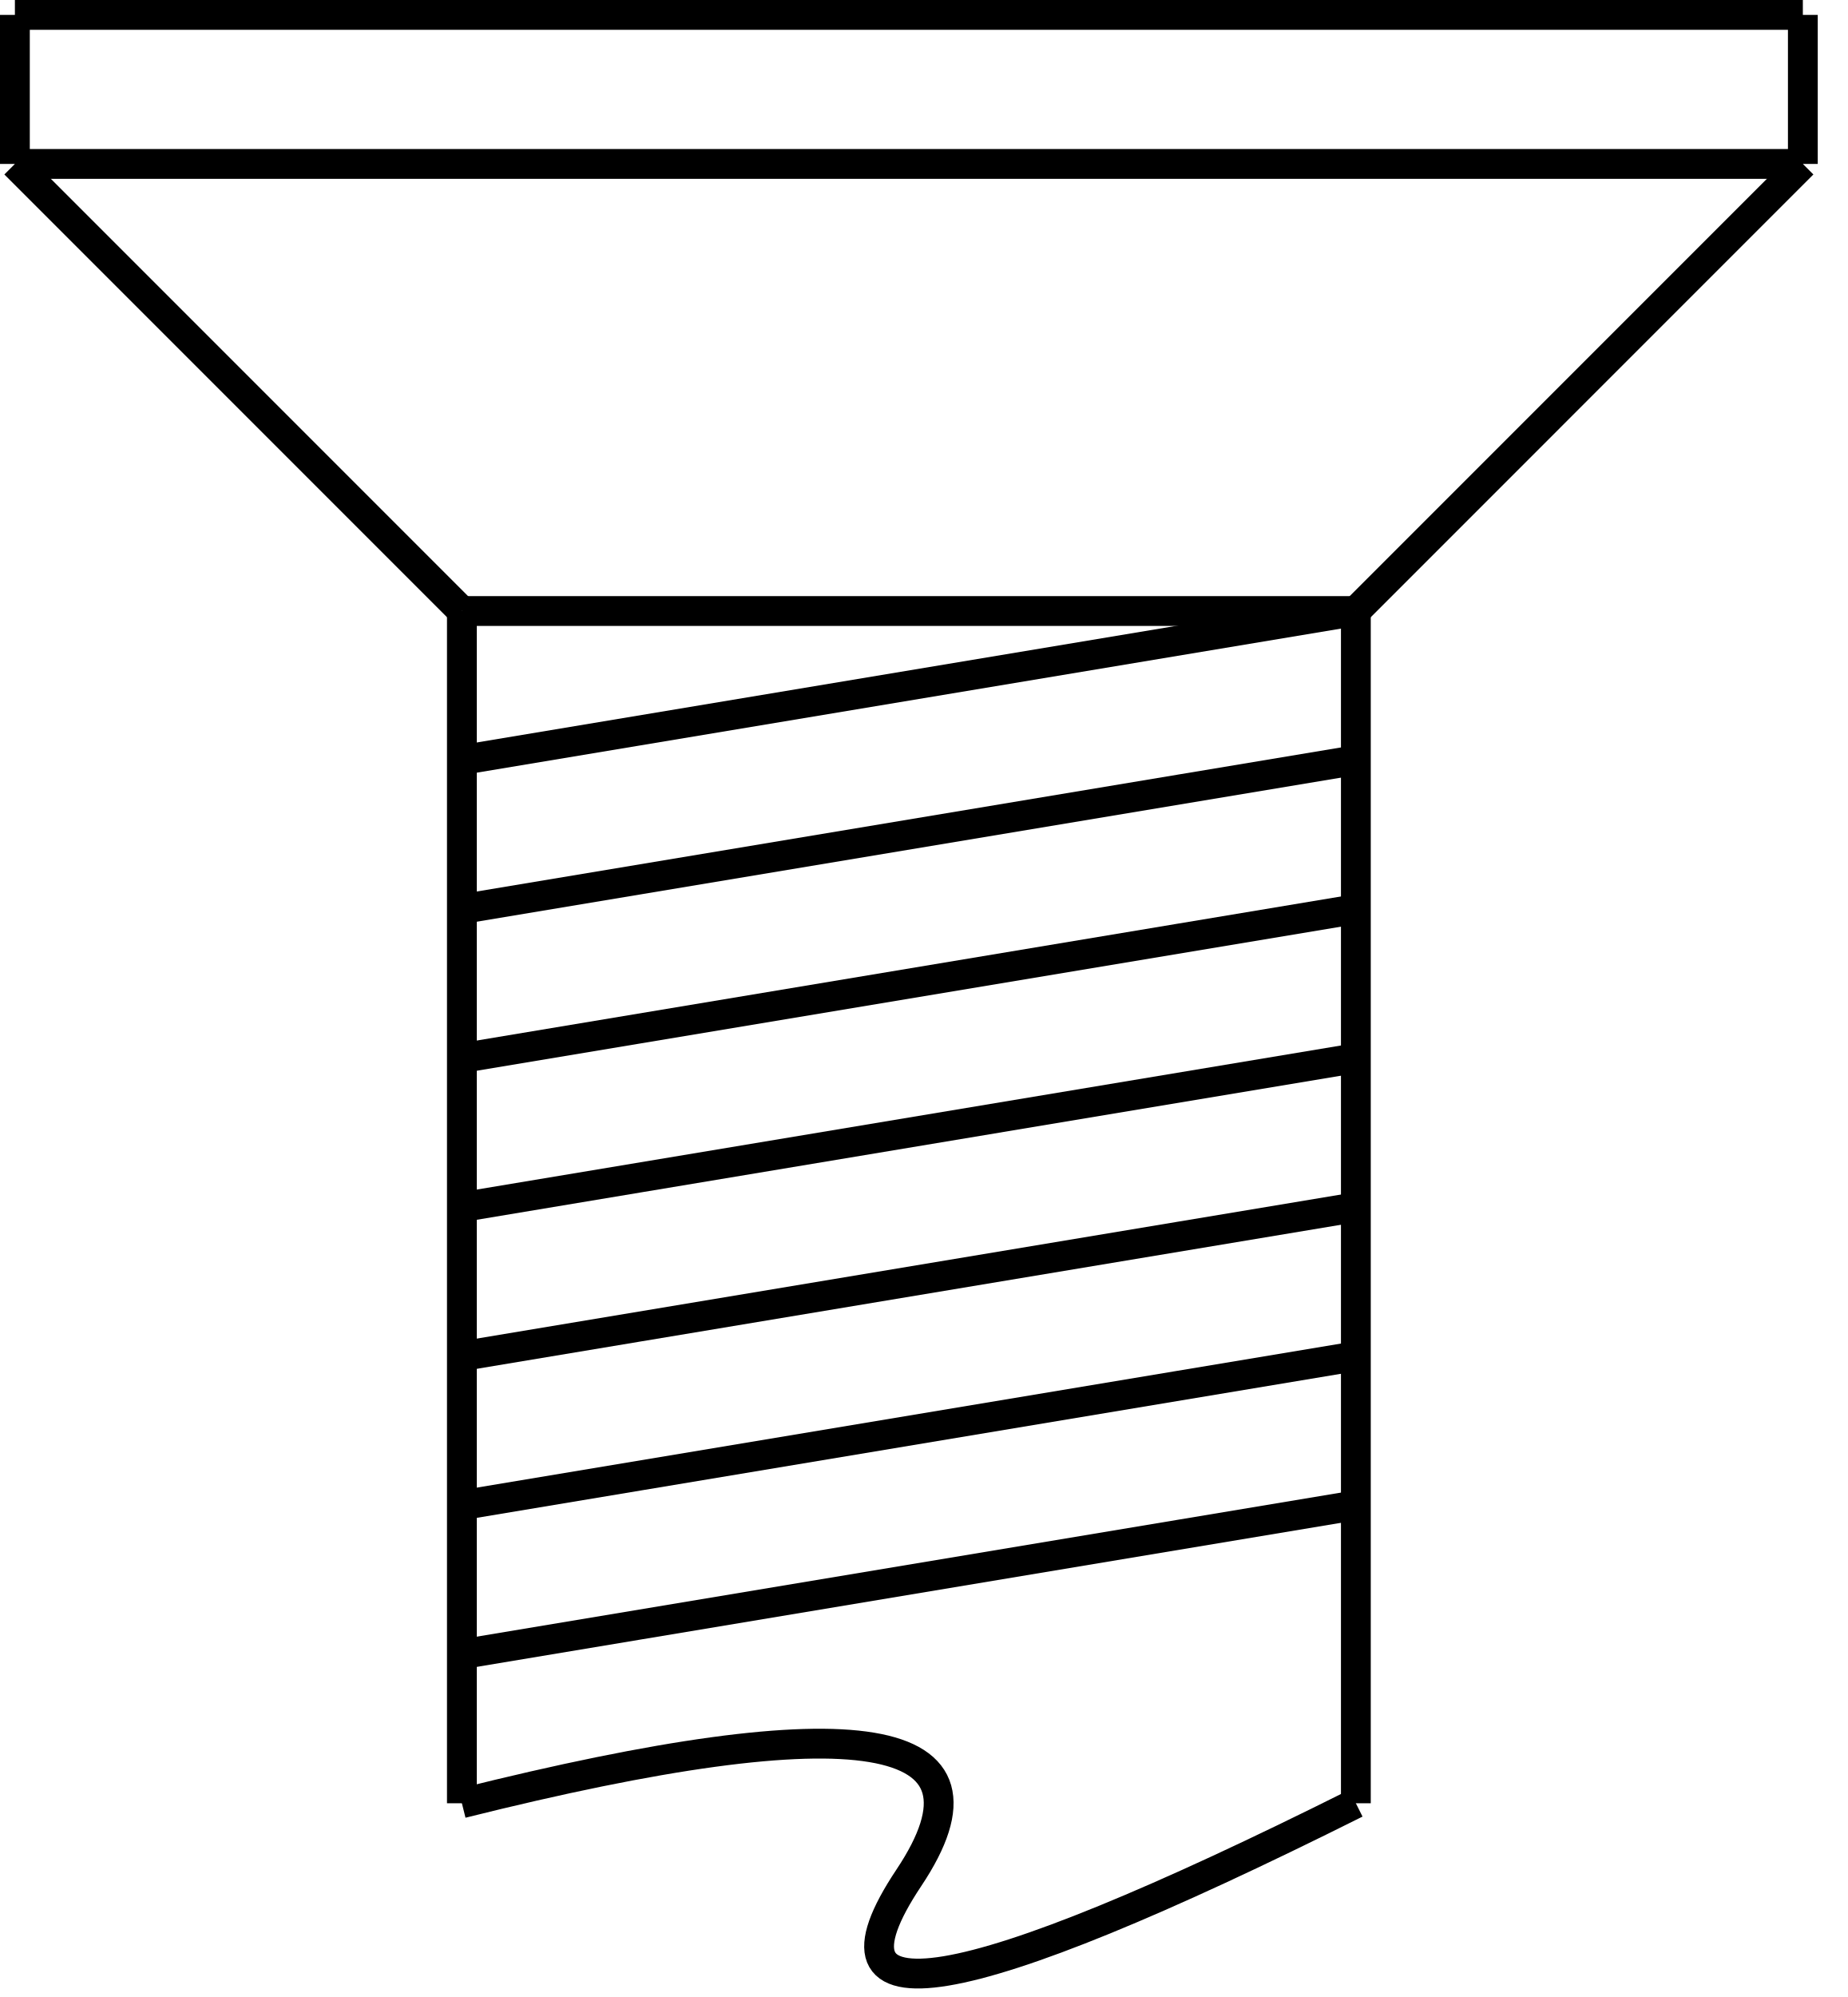
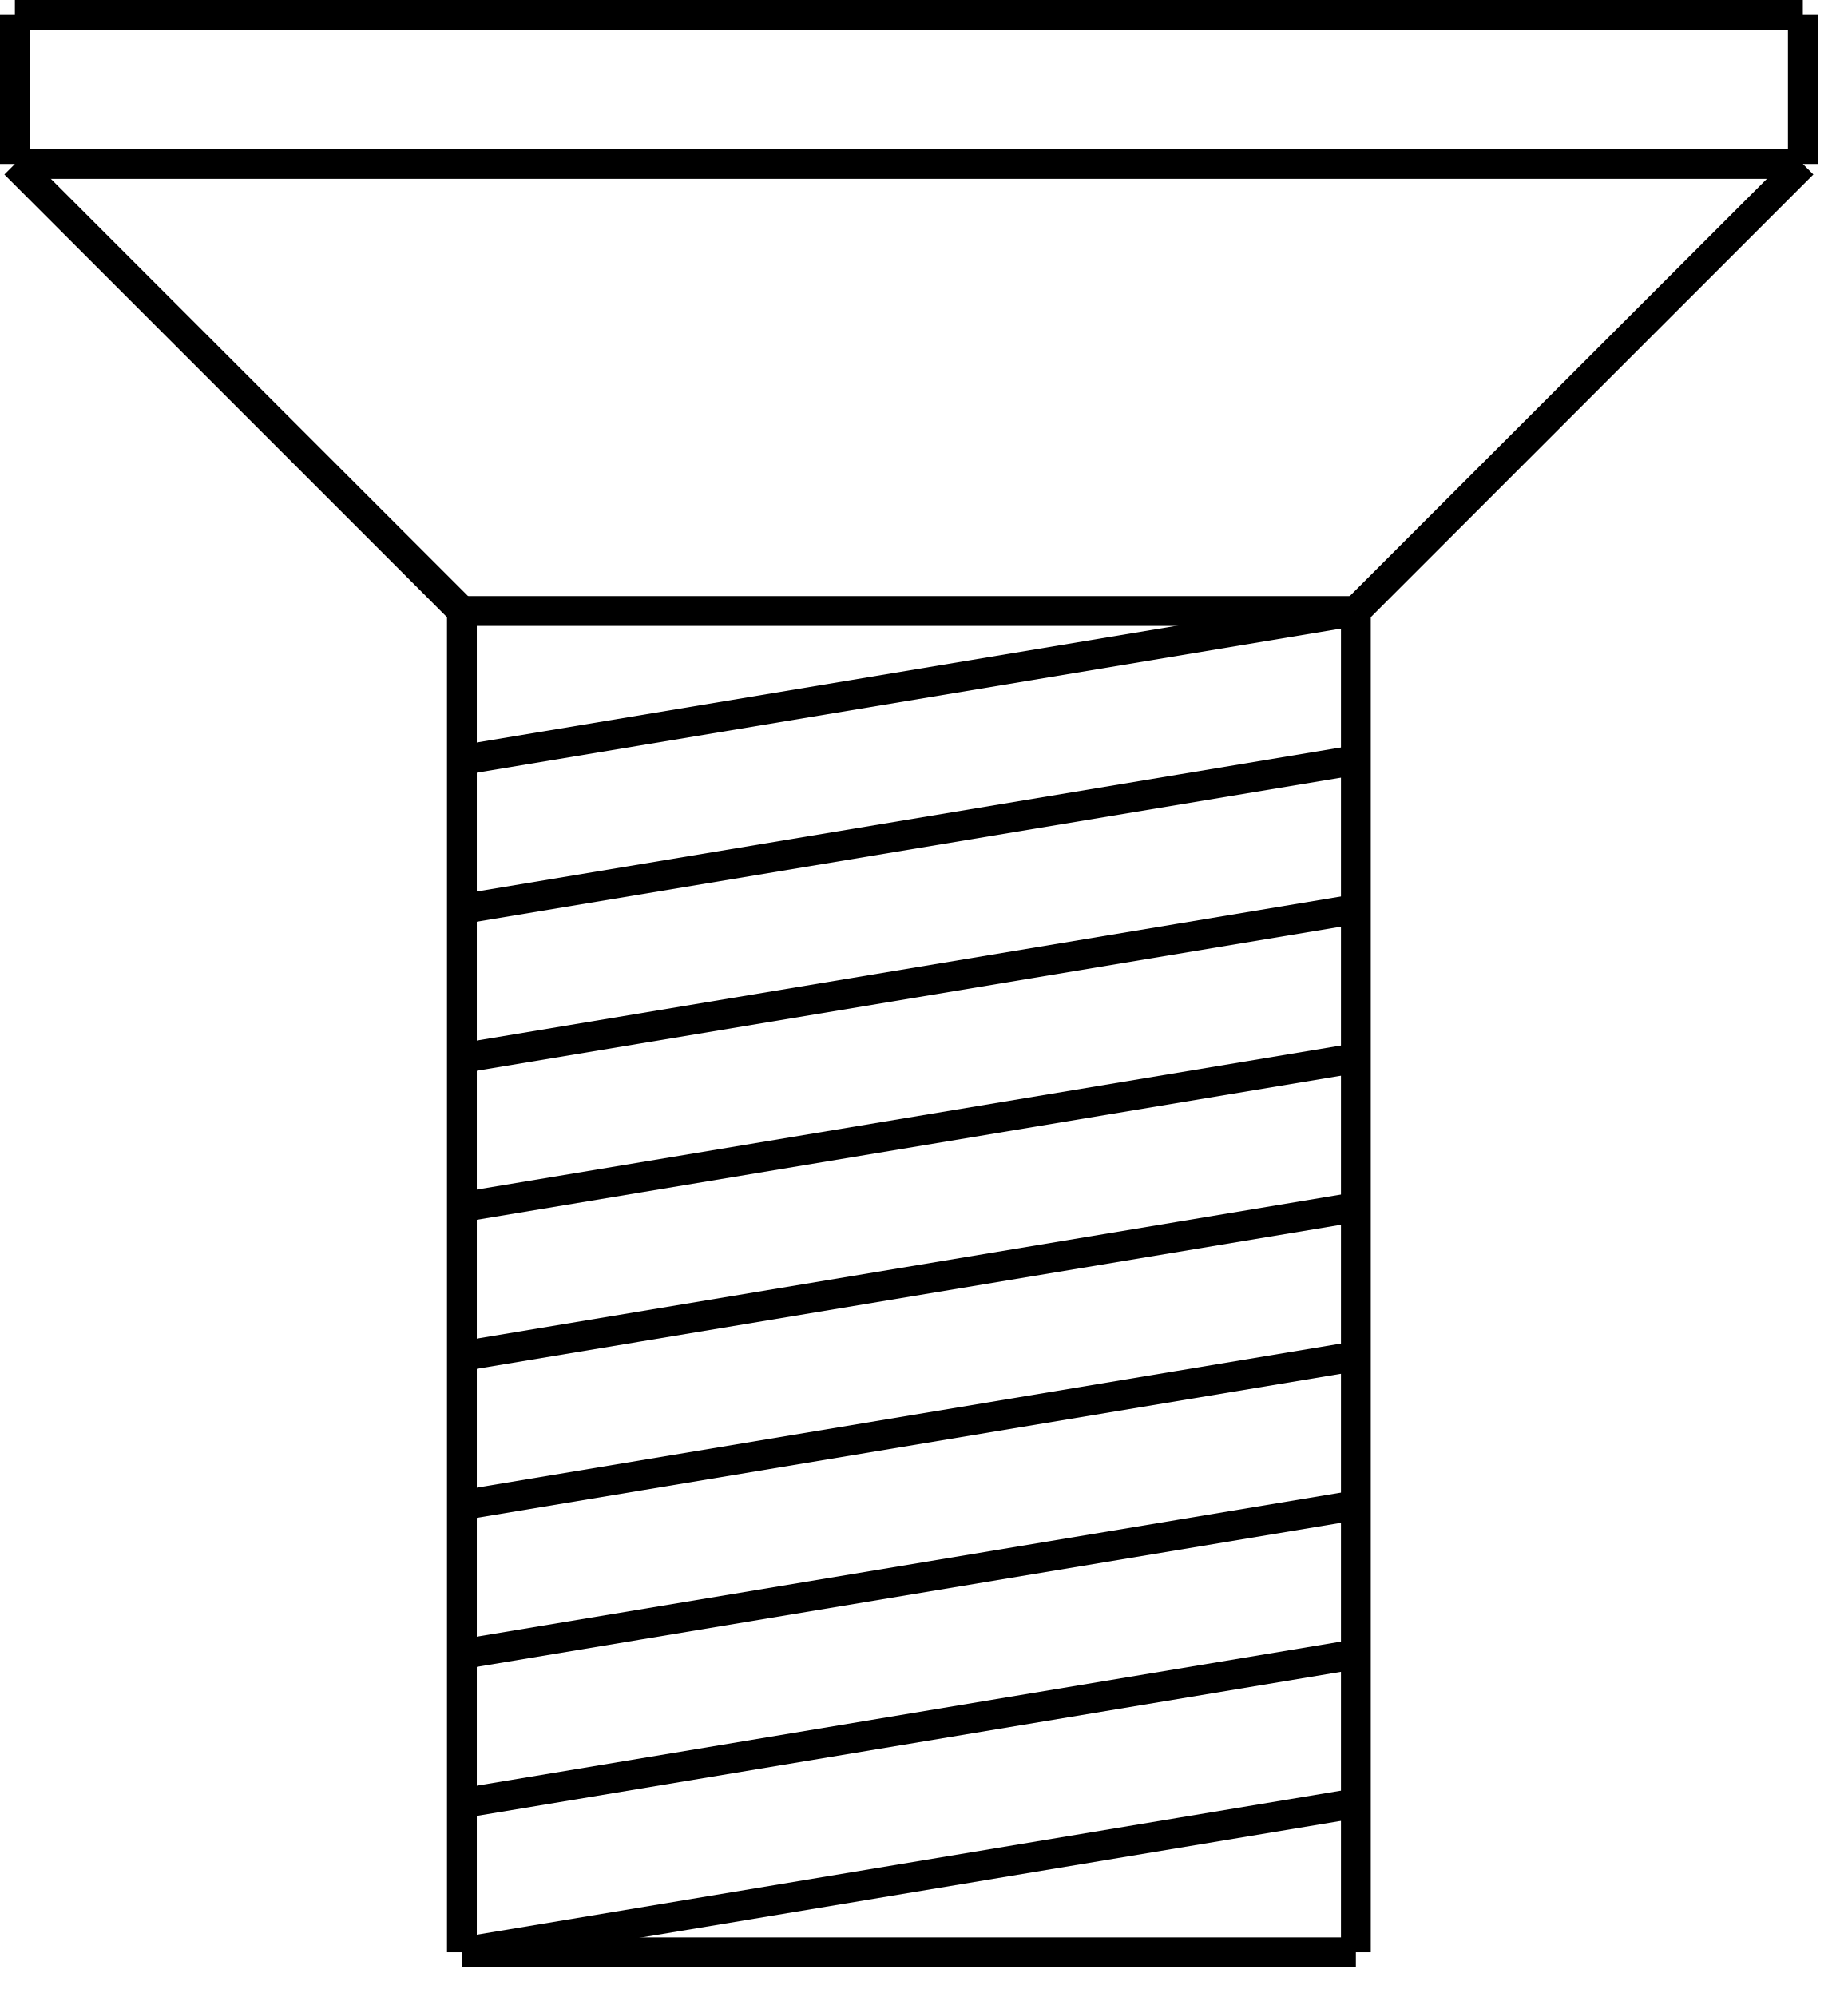
- <svg xmlns="http://www.w3.org/2000/svg" version="1.1" width="62px" height="67px" viewBox="-0.5 -0.5 62 67" style="background-color: rgb(255, 255, 255);">
+ <svg xmlns="http://www.w3.org/2000/svg" version="1.1" width="62px" height="67px" viewBox="-0.5 -0.5 62 67" content="&lt;mxfile host=&quot;Electron&quot; modified=&quot;2024-02-04T20:59:30.647Z&quot; agent=&quot;Mozilla/5.0 (X11; Linux x86_64) AppleWebKit/537.36 (KHTML, like Gecko) draw.io/22.0.2 Chrome/114.0.574.289 Electron/25.8.4 Safari/537.36&quot; etag=&quot;Sr0JvpMcF9-nxxh3ZHcY&quot; version=&quot;22.0.2&quot; type=&quot;device&quot;&gt;&lt;diagram name=&quot;Page-1&quot; id=&quot;Nvp1z6ALlCDD6lXB3VZq&quot;&gt;7ZpRb9sgEMc/jR8rYbDT5HHLslSbOm3Lmql5Qza1PdkQEdwk+/QjM44D3uQ2gqwVe7Hgb3zA/e4QJzlA02o353id37KUlAEE6S5A7wIIQzSWz4OwV8IkaoSMF6mSOmFR/CSNGCuxLlKy0cYJxkpRrHUxYZSSRGga5pxt9WEPrNQnXeOM9IRFgsu++r1IRd6oY3jd6TekyPJ25nA0ad5UuB0MGmGT45RtTyQ0C9CUMyaaVrWbkvLgutYtzXfv//L2uDBOqHjKBz+yenV/B5d0heHiw6dkt/o2ulLbeMRlrTasFiv2rQcITd8cHCl7lFEpvs1FVcpeKJuc1TQlhxmA7PWXpFZJUs3LaoFzwioi+F4O2Ha+jZW/8hO3thonJRbFo84GK8TZ0dxxhs+skCuBQAUjvFZ2VCxGUayb2LCaJ0R9derLIUMA6IYE5hkRPUOycbLtTvqN6hnYxl5hQ8AStp6hC2MLI6+4wTjW3I3G4Exu4YAh19xiz7mde0wOBYBrbqP/3OzkW3xZbn5dSwbd/WrOSb/uJYO3wPPPyQvn28QrboPXwNdyTralpSfcrOXbv64DIPKbW2iN24XzzbP6rcfNVt1tBoBrbp7VbyY3aCvfzABwzc2z+q3HzVa+mQHgmptf9VuPG7KVb2YAuObmef2GbOWbGQCOubXT+crNvAa+wDoArLYPyU31kS6/zpb87vbL5H5+FTrAZjD6A8cXgy2ydUyaeesYG/Qcm61sM/k7xuai6PYSm61sk93u94dmePcLCZr9Ag==&lt;/diagram&gt;&lt;/mxfile&gt;" style="background-color: rgb(255, 255, 255);">
  <defs />
  <g>
-     <path d="M 15 60 L 15 20" fill="none" stroke="rgb(0, 0, 0)" stroke-miterlimit="10" pointer-events="stroke" />
-     <path d="M 45 60 L 45 20" fill="none" stroke="rgb(0, 0, 0)" stroke-miterlimit="10" pointer-events="stroke" />
+     <path d="M 15 65 L 15 20" fill="none" stroke="rgb(0, 0, 0)" stroke-miterlimit="10" pointer-events="stroke" />
+     <path d="M 45 65 L 45 20" fill="none" stroke="rgb(0, 0, 0)" stroke-miterlimit="10" pointer-events="stroke" />
    <path d="M 0 0 L 60 0" fill="none" stroke="rgb(0, 0, 0)" stroke-miterlimit="10" pointer-events="stroke" />
    <path d="M 0 5 L 0 0" fill="none" stroke="rgb(0, 0, 0)" stroke-miterlimit="10" pointer-events="stroke" />
    <path d="M 0 5 L 60 5" fill="none" stroke="rgb(0, 0, 0)" stroke-miterlimit="10" pointer-events="stroke" />
    <path d="M 60 5 L 60 0" fill="none" stroke="rgb(0, 0, 0)" stroke-miterlimit="10" pointer-events="stroke" />
    <path d="M 15 20 L 0 5" fill="none" stroke="rgb(0, 0, 0)" stroke-miterlimit="10" pointer-events="stroke" />
    <path d="M 45 20 L 60 5" fill="none" stroke="rgb(0, 0, 0)" stroke-miterlimit="10" pointer-events="stroke" />
    <path d="M 15 20 L 45 20" fill="none" stroke="rgb(0, 0, 0)" stroke-miterlimit="10" pointer-events="stroke" />
-     <path d="M 15 60 Q 35 55 30 62.5 Q 25 70 45 60" fill="none" stroke="rgb(0, 0, 0)" stroke-miterlimit="10" pointer-events="stroke" />
    <path d="M 15 30 L 45 25" fill="none" stroke="rgb(0, 0, 0)" stroke-miterlimit="10" pointer-events="stroke" />
    <path d="M 15 35 L 45 30" fill="none" stroke="rgb(0, 0, 0)" stroke-miterlimit="10" pointer-events="stroke" />
    <path d="M 15 40 L 45 35" fill="none" stroke="rgb(0, 0, 0)" stroke-miterlimit="10" pointer-events="stroke" />
    <path d="M 15 45 L 45 40" fill="none" stroke="rgb(0, 0, 0)" stroke-miterlimit="10" pointer-events="stroke" />
    <path d="M 15 50 L 45 45" fill="none" stroke="rgb(0, 0, 0)" stroke-miterlimit="10" pointer-events="stroke" />
    <path d="M 15 55 L 45 50" fill="none" stroke="rgb(0, 0, 0)" stroke-miterlimit="10" pointer-events="stroke" />
    <path d="M 15 25 L 45 20" fill="none" stroke="rgb(0, 0, 0)" stroke-miterlimit="10" pointer-events="stroke" />
+     <path d="M 15 60 L 45 55" fill="none" stroke="rgb(0, 0, 0)" stroke-miterlimit="10" pointer-events="stroke" />
+     <path d="M 15 65 L 45 60" fill="none" stroke="rgb(0, 0, 0)" stroke-miterlimit="10" pointer-events="stroke" />
+     <path d="M 15 65 L 45 65" fill="none" stroke="rgb(0, 0, 0)" stroke-miterlimit="10" pointer-events="stroke" />
  </g>
</svg>
